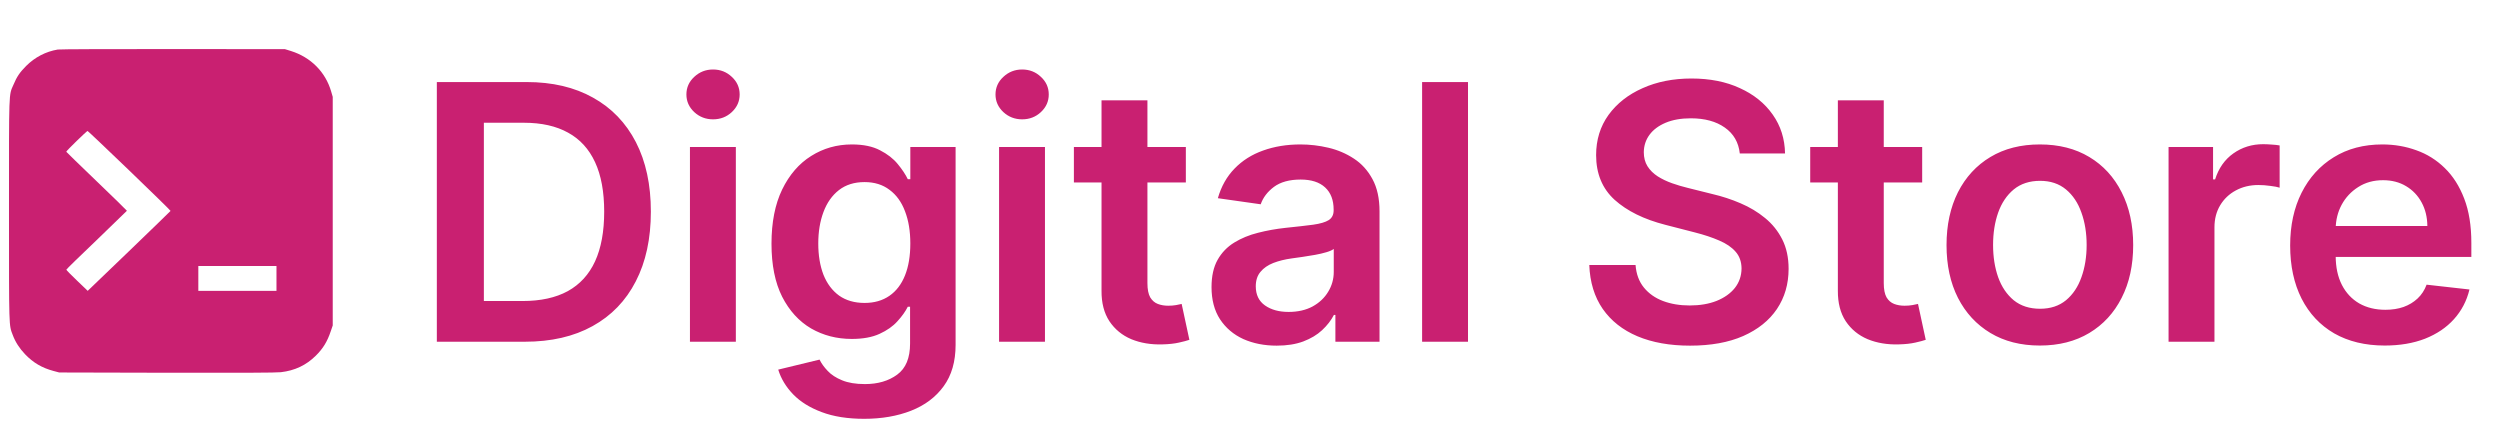
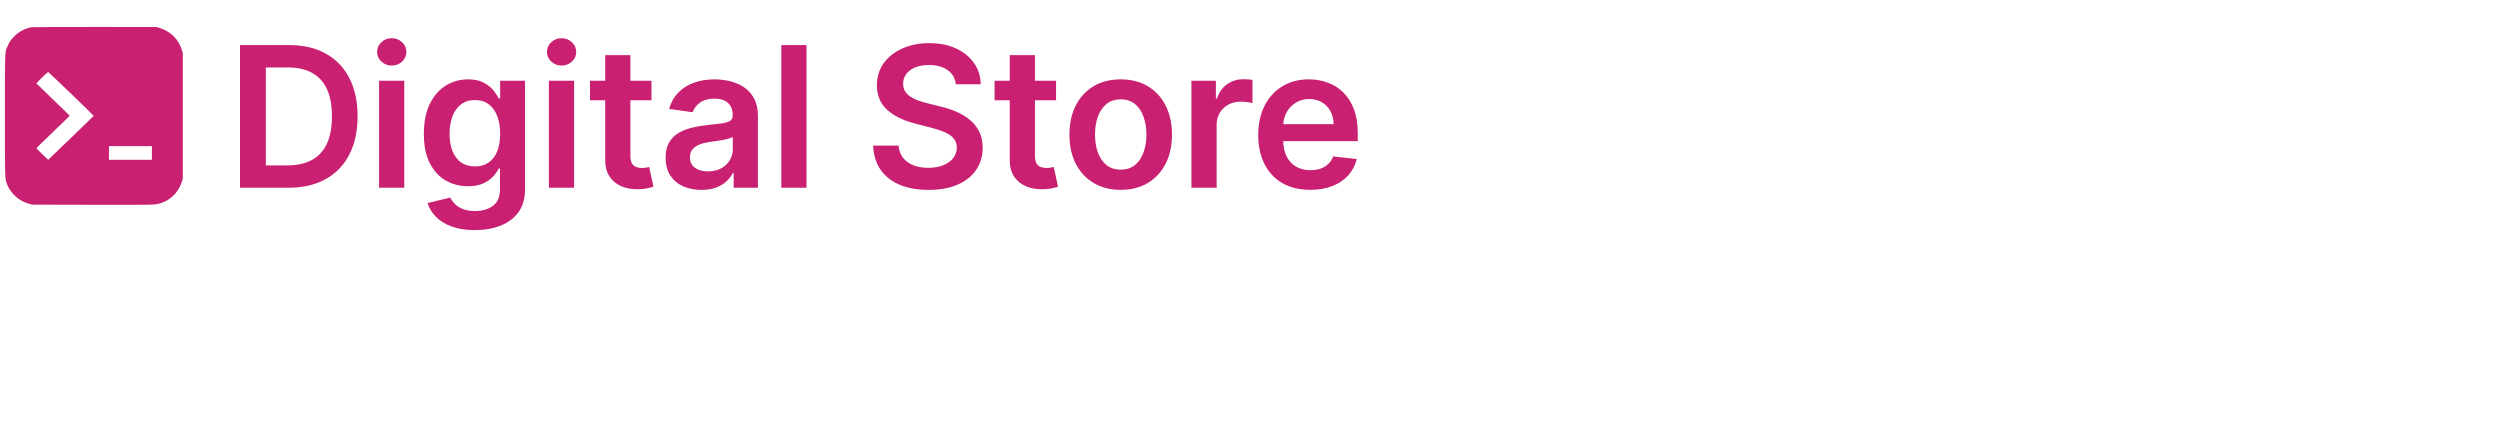
- <svg xmlns="http://www.w3.org/2000/svg" width="139" height="24" viewBox="0 0 139 24" fill="none">
+ <svg xmlns="http://www.w3.org/2000/svg" width="253" height="44" viewBox="0 0 253 44" fill="none">
  <path d="M3.212 2.754C2.546 2.866 1.942 3.18 1.455 3.666C1.096 4.029 0.942 4.253 0.744 4.721C0.485 5.315 0.5 4.934 0.5 11.7C0.5 18.321 0.493 18.059 0.706 18.62C0.852 19.012 1.077 19.364 1.395 19.697C1.849 20.171 2.336 20.455 2.98 20.627L3.291 20.71L9.266 20.725C13.518 20.732 15.35 20.725 15.612 20.695C16.391 20.605 17.02 20.31 17.56 19.775C17.961 19.379 18.197 18.994 18.391 18.414L18.5 18.096V11.741V5.386L18.414 5.091C18.099 4.003 17.282 3.184 16.177 2.836L15.84 2.732L9.622 2.728C6.202 2.724 3.317 2.735 3.212 2.754ZM7.202 9.494C8.464 10.706 9.487 11.711 9.483 11.726C9.476 11.741 8.438 12.747 7.176 13.962L4.876 16.171L4.28 15.599C3.954 15.289 3.684 15.012 3.688 14.994C3.688 14.971 4.449 14.231 5.374 13.349C6.295 12.463 7.052 11.73 7.056 11.719C7.056 11.704 6.299 10.964 5.37 10.074C4.445 9.184 3.684 8.448 3.684 8.437C3.684 8.388 4.831 7.274 4.868 7.281C4.894 7.289 5.943 8.283 7.202 9.494ZM15.372 15.48V16.171H13.199H11.027V15.48V14.788H13.199H15.372V15.48Z" fill="#C92071" />
  <path d="M29.18 19H24.288V4.562H29.279C30.712 4.562 31.944 4.851 32.973 5.429C34.007 6.003 34.801 6.828 35.356 7.904C35.91 8.98 36.188 10.268 36.188 11.767C36.188 13.271 35.908 14.563 35.349 15.644C34.794 16.725 33.993 17.555 32.945 18.133C31.901 18.711 30.647 19 29.18 19ZM26.903 16.737H29.053C30.059 16.737 30.898 16.554 31.57 16.187C32.242 15.816 32.747 15.264 33.086 14.53C33.424 13.793 33.593 12.871 33.593 11.767C33.593 10.663 33.424 9.746 33.086 9.018C32.747 8.285 32.247 7.737 31.584 7.375C30.926 7.009 30.108 6.825 29.131 6.825H26.903V16.737ZM38.361 19V8.172H40.913V19H38.361ZM39.644 6.635C39.24 6.635 38.892 6.501 38.601 6.233C38.31 5.96 38.164 5.634 38.164 5.253C38.164 4.868 38.31 4.541 38.601 4.273C38.892 4.001 39.24 3.864 39.644 3.864C40.053 3.864 40.401 4.001 40.688 4.273C40.979 4.541 41.125 4.868 41.125 5.253C41.125 5.634 40.979 5.96 40.688 6.233C40.401 6.501 40.053 6.635 39.644 6.635ZM48.048 23.286C47.132 23.286 46.344 23.162 45.687 22.913C45.029 22.668 44.5 22.339 44.1 21.926C43.701 21.512 43.424 21.054 43.269 20.551L45.567 19.994C45.67 20.206 45.821 20.415 46.018 20.621C46.215 20.833 46.481 21.007 46.815 21.143C47.153 21.284 47.578 21.355 48.09 21.355C48.814 21.355 49.413 21.178 49.888 20.826C50.363 20.478 50.6 19.905 50.6 19.106V17.054H50.473C50.342 17.317 50.149 17.588 49.895 17.865C49.646 18.142 49.315 18.375 48.901 18.563C48.492 18.751 47.978 18.845 47.357 18.845C46.526 18.845 45.771 18.65 45.094 18.26C44.422 17.865 43.886 17.277 43.487 16.497C43.092 15.713 42.895 14.73 42.895 13.551C42.895 12.362 43.092 11.358 43.487 10.54C43.886 9.718 44.425 9.095 45.101 8.672C45.778 8.245 46.532 8.031 47.364 8.031C47.999 8.031 48.52 8.139 48.929 8.355C49.343 8.566 49.672 8.823 49.916 9.123C50.161 9.42 50.346 9.699 50.473 9.962H50.614V8.172H53.131V19.176C53.131 20.102 52.91 20.868 52.468 21.474C52.027 22.081 51.423 22.534 50.657 22.835C49.891 23.136 49.021 23.286 48.048 23.286ZM48.069 16.843C48.61 16.843 49.07 16.711 49.451 16.448C49.832 16.185 50.121 15.806 50.318 15.313C50.516 14.819 50.614 14.227 50.614 13.537C50.614 12.855 50.516 12.258 50.318 11.746C50.126 11.234 49.839 10.836 49.458 10.555C49.082 10.268 48.619 10.124 48.069 10.124C47.501 10.124 47.026 10.273 46.645 10.569C46.265 10.865 45.978 11.271 45.785 11.788C45.593 12.3 45.496 12.883 45.496 13.537C45.496 14.199 45.593 14.78 45.785 15.278C45.983 15.771 46.272 16.157 46.652 16.434C47.038 16.706 47.51 16.843 48.069 16.843ZM55.548 19V8.172H58.1V19H55.548ZM56.831 6.635C56.427 6.635 56.079 6.501 55.788 6.233C55.496 5.96 55.35 5.634 55.35 5.253C55.35 4.868 55.496 4.541 55.788 4.273C56.079 4.001 56.427 3.864 56.831 3.864C57.24 3.864 57.588 4.001 57.874 4.273C58.166 4.541 58.311 4.868 58.311 5.253C58.311 5.634 58.166 5.96 57.874 6.233C57.588 6.501 57.24 6.635 56.831 6.635ZM65.933 8.172V10.146H59.708V8.172H65.933ZM61.245 5.577H63.797V15.743C63.797 16.086 63.848 16.349 63.952 16.533C64.06 16.711 64.201 16.833 64.375 16.899C64.549 16.965 64.741 16.998 64.953 16.998C65.113 16.998 65.258 16.986 65.39 16.963C65.526 16.939 65.63 16.918 65.7 16.899L66.13 18.894C65.994 18.941 65.799 18.993 65.545 19.049C65.296 19.106 64.99 19.139 64.629 19.148C63.989 19.167 63.414 19.07 62.901 18.859C62.389 18.643 61.983 18.309 61.682 17.858C61.386 17.407 61.24 16.843 61.245 16.166V5.577ZM70.984 19.218C70.298 19.218 69.68 19.096 69.13 18.852C68.585 18.603 68.153 18.236 67.833 17.752C67.518 17.268 67.361 16.671 67.361 15.962C67.361 15.351 67.474 14.845 67.699 14.446C67.925 14.046 68.233 13.727 68.623 13.487C69.013 13.248 69.452 13.066 69.941 12.944C70.434 12.817 70.945 12.726 71.471 12.669C72.105 12.604 72.62 12.545 73.015 12.493C73.409 12.437 73.696 12.352 73.875 12.239C74.058 12.122 74.15 11.941 74.15 11.697V11.654C74.15 11.123 73.992 10.712 73.677 10.421C73.362 10.129 72.909 9.983 72.317 9.983C71.692 9.983 71.196 10.12 70.829 10.392C70.467 10.665 70.223 10.987 70.096 11.358L67.713 11.02C67.901 10.362 68.212 9.812 68.644 9.37C69.076 8.924 69.605 8.59 70.23 8.369C70.855 8.144 71.546 8.031 72.303 8.031C72.824 8.031 73.344 8.092 73.861 8.214C74.378 8.336 74.85 8.538 75.278 8.82C75.705 9.098 76.048 9.476 76.307 9.955C76.57 10.435 76.702 11.034 76.702 11.753V19H74.248V17.512H74.164C74.009 17.813 73.79 18.095 73.508 18.358C73.231 18.617 72.881 18.826 72.458 18.986C72.04 19.141 71.548 19.218 70.984 19.218ZM71.647 17.343C72.159 17.343 72.603 17.242 72.98 17.04C73.356 16.833 73.644 16.561 73.847 16.222C74.053 15.884 74.157 15.515 74.157 15.116V13.84C74.077 13.905 73.941 13.966 73.748 14.023C73.56 14.079 73.348 14.129 73.113 14.171C72.878 14.213 72.646 14.251 72.415 14.284C72.185 14.317 71.986 14.345 71.816 14.368C71.436 14.42 71.095 14.505 70.794 14.622C70.493 14.74 70.256 14.904 70.082 15.116C69.908 15.322 69.821 15.59 69.821 15.919C69.821 16.389 69.993 16.744 70.336 16.984C70.679 17.224 71.116 17.343 71.647 17.343ZM81.621 4.562V19H79.069V4.562H81.621ZM96.732 8.531C96.666 7.916 96.389 7.436 95.9 7.093C95.416 6.75 94.786 6.578 94.01 6.578C93.465 6.578 92.998 6.661 92.608 6.825C92.218 6.99 91.919 7.213 91.712 7.495C91.505 7.777 91.4 8.099 91.395 8.461C91.395 8.762 91.463 9.022 91.6 9.243C91.74 9.464 91.931 9.652 92.171 9.807C92.41 9.958 92.676 10.085 92.967 10.188C93.259 10.291 93.552 10.378 93.848 10.449L95.202 10.787C95.747 10.914 96.271 11.086 96.774 11.302C97.282 11.518 97.735 11.79 98.135 12.12C98.539 12.448 98.858 12.846 99.093 13.311C99.328 13.776 99.446 14.321 99.446 14.946C99.446 15.792 99.23 16.537 98.797 17.181C98.365 17.82 97.74 18.321 96.922 18.683C96.109 19.04 95.124 19.218 93.968 19.218C92.845 19.218 91.87 19.045 91.043 18.697C90.22 18.349 89.576 17.841 89.111 17.174C88.65 16.507 88.401 15.694 88.364 14.735H90.937C90.975 15.238 91.13 15.656 91.402 15.99C91.675 16.323 92.03 16.573 92.467 16.737C92.908 16.902 93.402 16.984 93.947 16.984C94.516 16.984 95.014 16.899 95.442 16.73C95.874 16.556 96.212 16.316 96.457 16.011C96.701 15.701 96.826 15.339 96.83 14.925C96.826 14.549 96.715 14.239 96.499 13.995C96.283 13.746 95.98 13.539 95.59 13.374C95.204 13.205 94.753 13.055 94.236 12.923L92.594 12.5C91.404 12.195 90.465 11.732 89.774 11.111C89.088 10.486 88.744 9.657 88.744 8.623C88.744 7.772 88.975 7.027 89.435 6.388C89.901 5.749 90.533 5.253 91.332 4.901C92.131 4.543 93.035 4.365 94.046 4.365C95.07 4.365 95.968 4.543 96.739 4.901C97.514 5.253 98.123 5.744 98.565 6.374C99.006 6.999 99.234 7.718 99.248 8.531H96.732ZM106.873 8.172V10.146H100.648V8.172H106.873ZM102.185 5.577H104.737V15.743C104.737 16.086 104.789 16.349 104.892 16.533C105 16.711 105.141 16.833 105.315 16.899C105.489 16.965 105.682 16.998 105.893 16.998C106.053 16.998 106.199 16.986 106.33 16.963C106.467 16.939 106.57 16.918 106.641 16.899L107.071 18.894C106.934 18.941 106.739 18.993 106.486 19.049C106.236 19.106 105.931 19.139 105.569 19.148C104.93 19.167 104.354 19.07 103.842 18.859C103.33 18.643 102.923 18.309 102.622 17.858C102.326 17.407 102.181 16.843 102.185 16.166V5.577ZM113.416 19.212C112.359 19.212 111.442 18.979 110.667 18.514C109.891 18.048 109.29 17.397 108.862 16.561C108.439 15.724 108.227 14.747 108.227 13.628C108.227 12.51 108.439 11.53 108.862 10.688C109.29 9.847 109.891 9.194 110.667 8.729C111.442 8.263 112.359 8.031 113.416 8.031C114.473 8.031 115.39 8.263 116.165 8.729C116.941 9.194 117.54 9.847 117.963 10.688C118.391 11.53 118.605 12.51 118.605 13.628C118.605 14.747 118.391 15.724 117.963 16.561C117.54 17.397 116.941 18.048 116.165 18.514C115.39 18.979 114.473 19.212 113.416 19.212ZM113.43 17.167C114.003 17.167 114.483 17.01 114.868 16.695C115.254 16.375 115.54 15.947 115.728 15.412C115.921 14.876 116.017 14.279 116.017 13.621C116.017 12.958 115.921 12.359 115.728 11.823C115.54 11.283 115.254 10.853 114.868 10.533C114.483 10.214 114.003 10.054 113.43 10.054C112.843 10.054 112.354 10.214 111.964 10.533C111.578 10.853 111.289 11.283 111.097 11.823C110.909 12.359 110.815 12.958 110.815 13.621C110.815 14.279 110.909 14.876 111.097 15.412C111.289 15.947 111.578 16.375 111.964 16.695C112.354 17.01 112.843 17.167 113.43 17.167ZM120.572 19V8.172H123.046V9.976H123.159C123.357 9.351 123.695 8.87 124.174 8.531C124.658 8.188 125.211 8.017 125.831 8.017C125.972 8.017 126.13 8.024 126.303 8.038C126.482 8.047 126.63 8.064 126.748 8.087V10.435C126.639 10.397 126.468 10.364 126.233 10.336C126.003 10.303 125.779 10.287 125.563 10.287C125.098 10.287 124.68 10.388 124.308 10.59C123.942 10.787 123.653 11.062 123.441 11.415C123.23 11.767 123.124 12.174 123.124 12.634V19H120.572ZM132.592 19.212C131.507 19.212 130.569 18.986 129.78 18.535C128.995 18.079 128.391 17.435 127.968 16.603C127.545 15.767 127.333 14.782 127.333 13.649C127.333 12.536 127.545 11.558 127.968 10.717C128.395 9.871 128.992 9.213 129.758 8.743C130.524 8.268 131.424 8.031 132.458 8.031C133.126 8.031 133.756 8.139 134.348 8.355C134.945 8.566 135.471 8.895 135.927 9.342C136.387 9.788 136.749 10.357 137.012 11.048C137.276 11.734 137.407 12.552 137.407 13.501V14.284H128.532V12.564H134.961C134.956 12.075 134.851 11.64 134.644 11.259C134.437 10.874 134.148 10.571 133.777 10.35C133.41 10.129 132.982 10.019 132.494 10.019C131.972 10.019 131.514 10.146 131.119 10.399C130.724 10.649 130.416 10.977 130.195 11.386C129.979 11.79 129.869 12.235 129.864 12.719V14.22C129.864 14.85 129.979 15.391 130.21 15.842C130.44 16.288 130.762 16.631 131.175 16.871C131.589 17.106 132.073 17.224 132.628 17.224C132.999 17.224 133.335 17.172 133.636 17.068C133.936 16.96 134.197 16.803 134.418 16.596C134.639 16.389 134.806 16.133 134.919 15.828L137.302 16.096C137.151 16.725 136.864 17.275 136.441 17.745C136.023 18.21 135.487 18.572 134.834 18.831C134.181 19.085 133.434 19.212 132.592 19.212Z" fill="#C92071" />
</svg>
